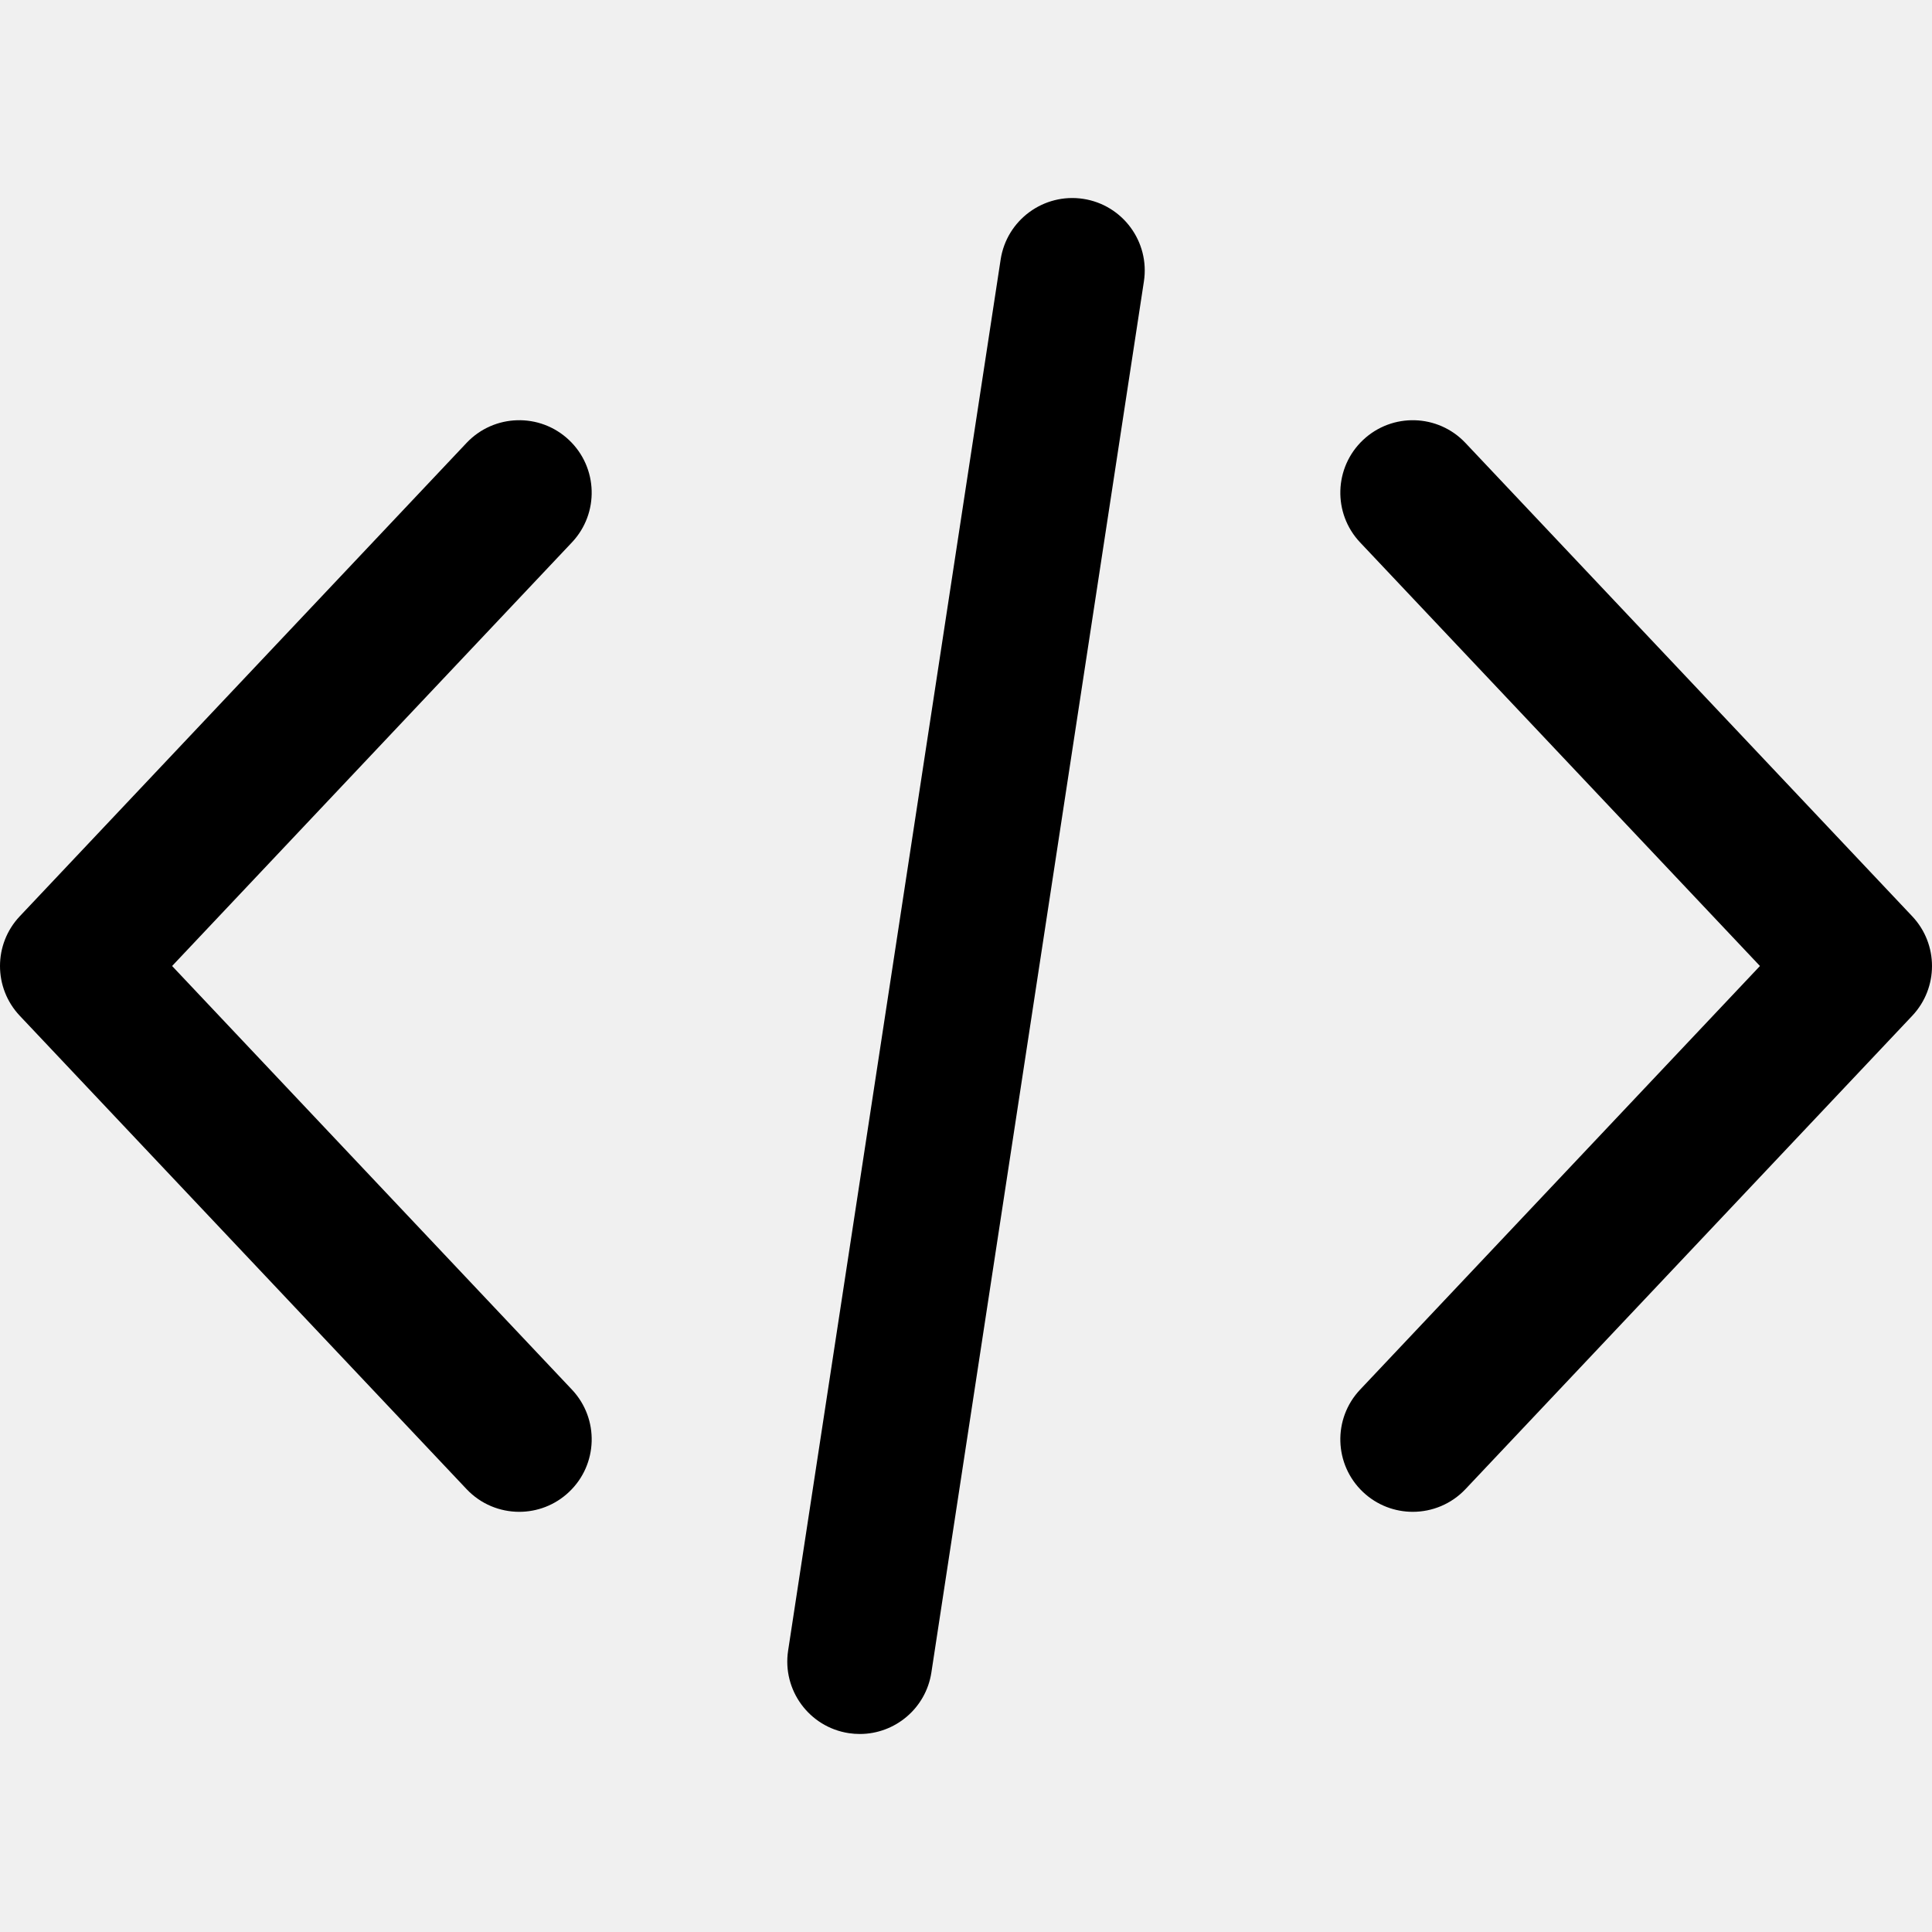
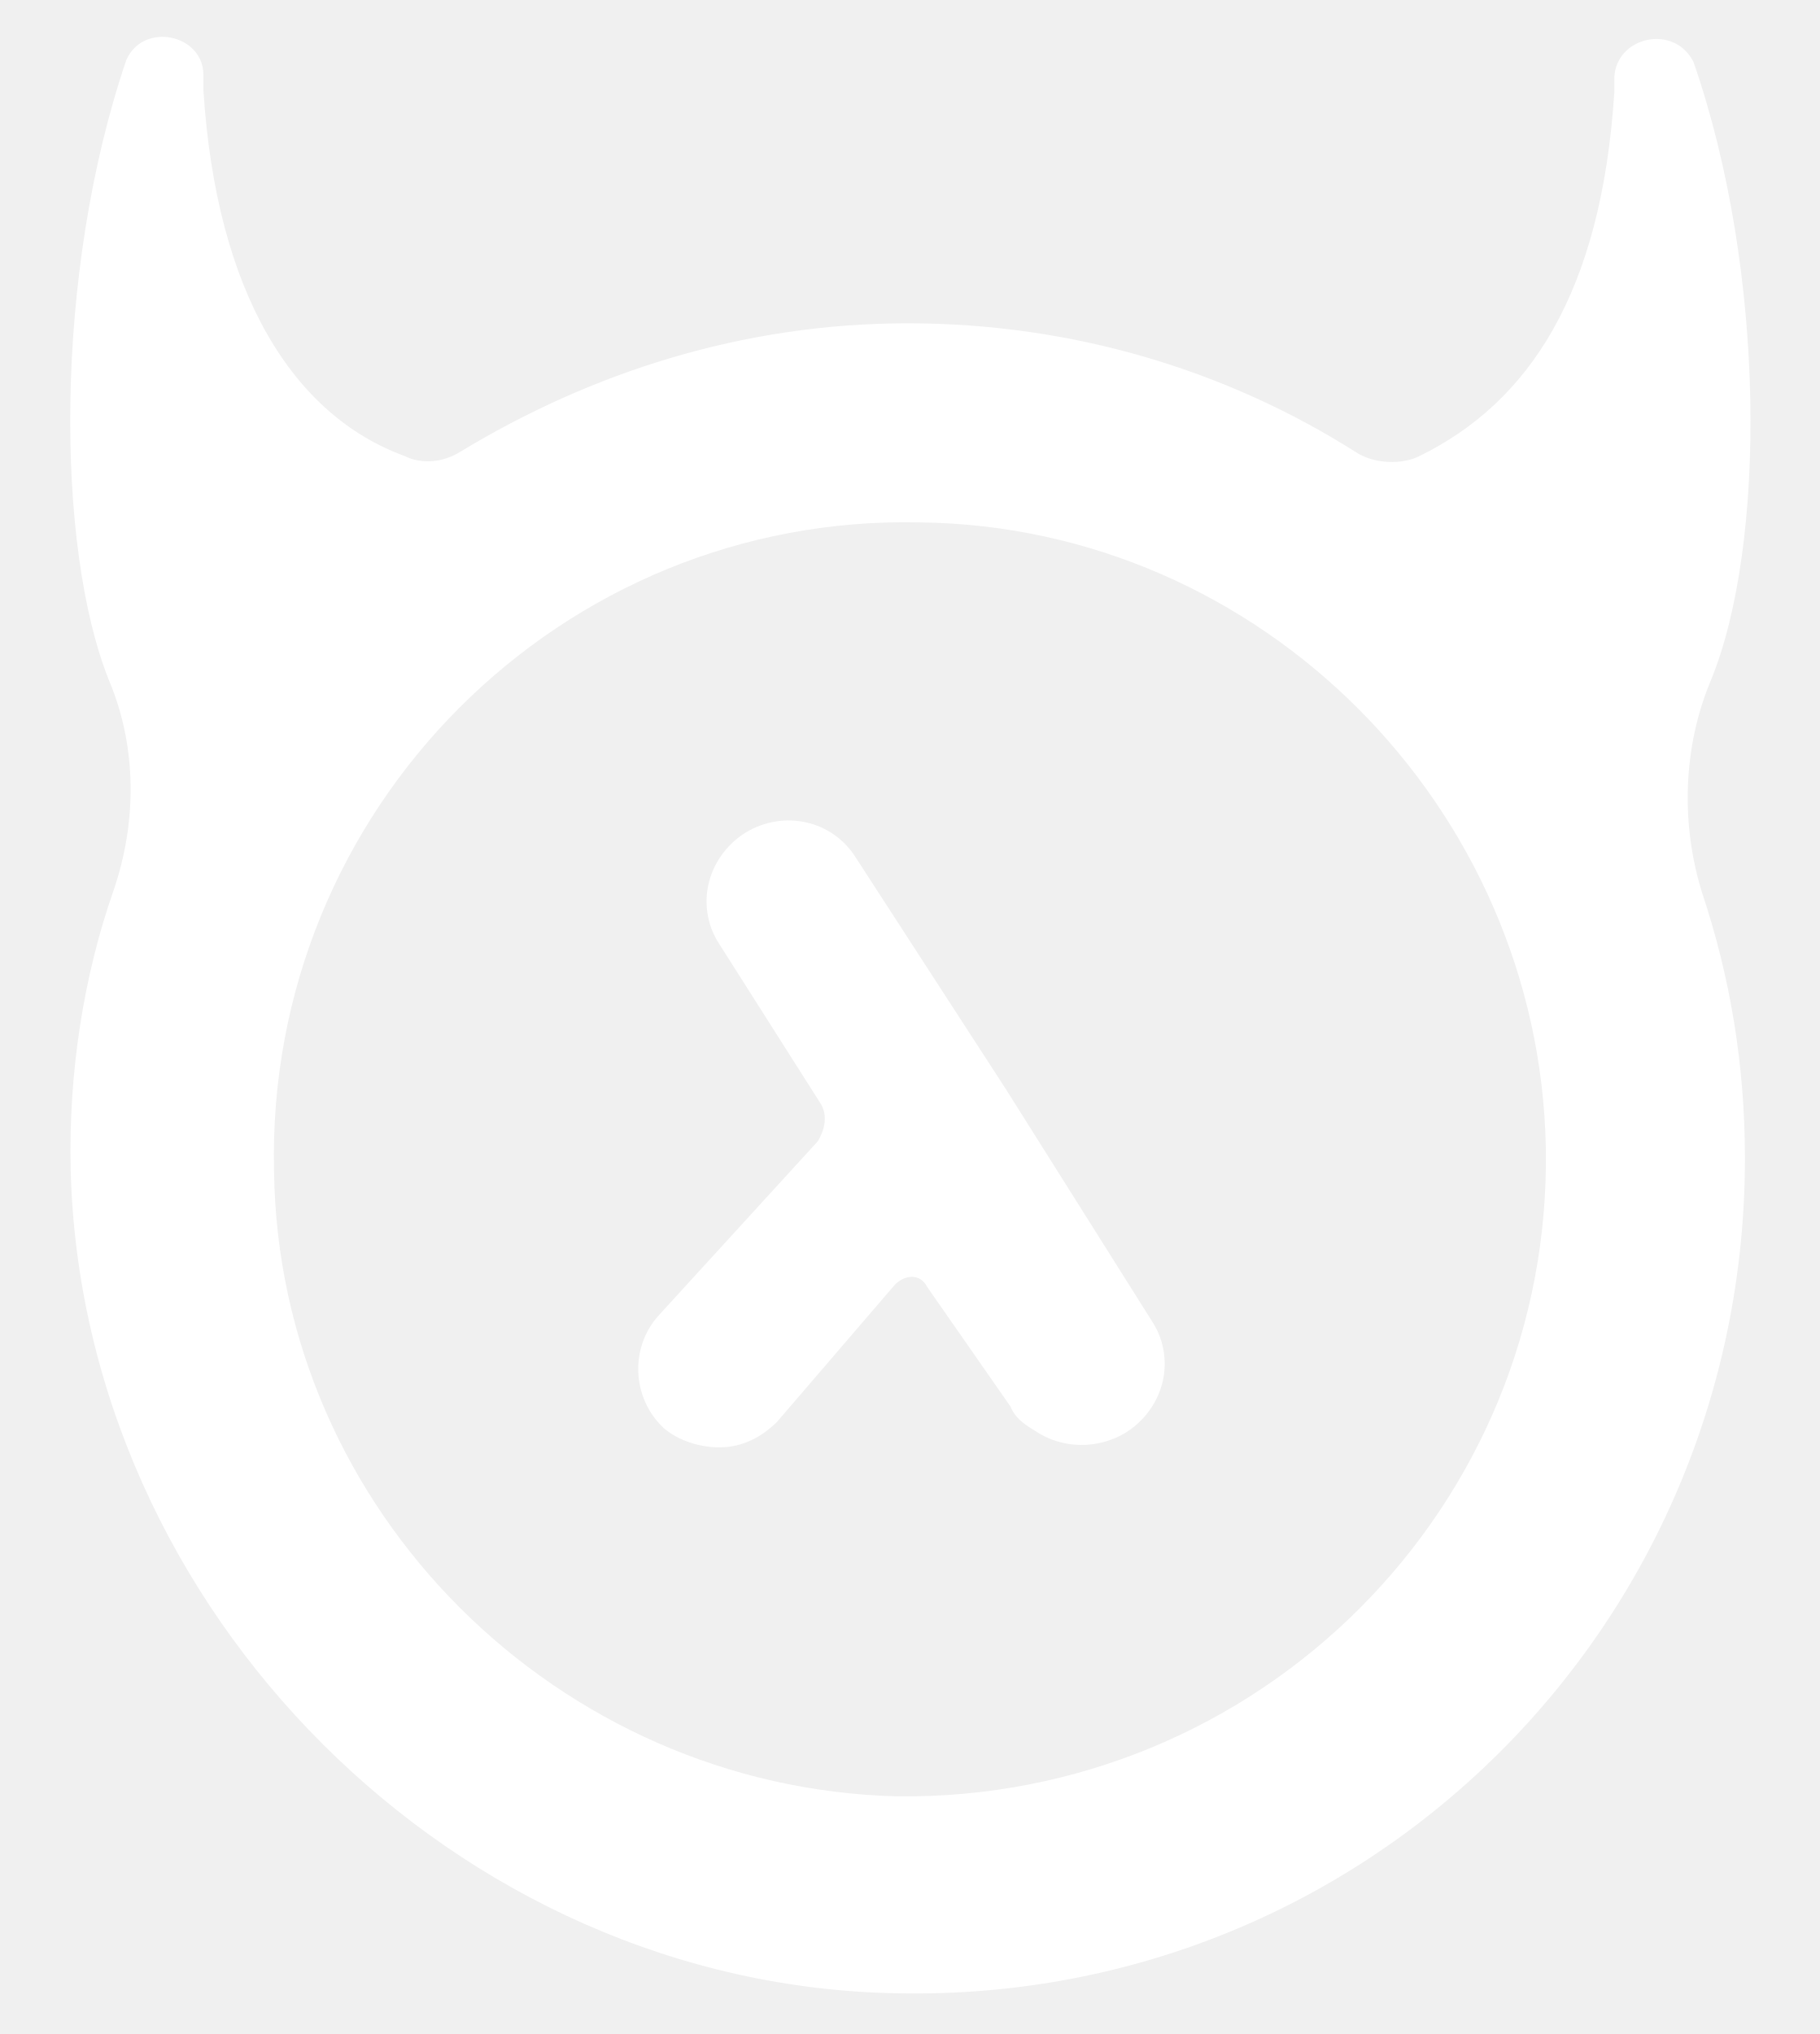
- <svg xmlns="http://www.w3.org/2000/svg" version="1.1" id="Capa_1" x="0px" y="0px" viewBox="0 0 511.997 511.997" style="enable-background:new 0 0 511.997 511.997;" xml:space="preserve">
-   <g>
+ <svg xmlns="http://www.w3.org/2000/svg" version="1.1" x="0px" y="0px" viewBox="0 0 85 95" style="enable-background:new 0 0 85 95;" xml:space="preserve">
+   <style type="text/css">
+ 	.st0{fill:#FFFFFF;}
+ </style>
+   <g id="Layer_2">
+ </g>
+   <g id="Layer_1">
    <g>
-       <path d="M506.76,242.828l-118.4-125.44c-7.277-7.718-19.424-8.07-27.142-0.787c-7.706,7.277-8.064,19.43-0.781,27.142    l105.965,112.256L360.437,368.268c-7.283,7.712-6.925,19.859,0.781,27.142c3.712,3.501,8.454,5.235,13.178,5.235    c5.101,0,10.195-2.022,13.965-6.01l118.4-125.446C513.742,261.785,513.742,250.226,506.76,242.828z" />
+       <path class="st0" d="M79.9,31.8c2.6-6.3,2.6-19.1-0.8-28.9l0,0c-0.9-1.8-3.6-1.2-3.7,0.7v0.7c-0.6,9.4-4,14.5-9.1,17    c-0.8,0.4-2.1,0.4-3-0.2c-6-3.8-13.2-6-20.9-6s-14.8,2.3-20.9,6c-0.8,0.5-1.8,0.6-2.6,0.2c-5.2-1.9-8.8-7.6-9.4-17.1V3.5    C9.5,1.6,6.7,1,5.9,2.8c-3.4,10-3.3,22.8-0.8,29c1.3,3.1,1.3,6.6,0.2,9.8c-1.4,4-2.1,8.5-2,13c0.5,20.6,18,38.2,38.7,38.5    C63.8,93.5,81.5,76,81.5,54.1c0-4.4-0.7-8.5-2-12.4C78.5,38.5,78.6,34.9,79.9,31.8z M41.9,83.9C26.1,83.5,13,70.6,12.8,54.7    C12.4,37.8,26.2,24,43,24.4c15.9,0.2,28.9,13.3,29.2,29.2C72.5,70.4,58.8,84.1,41.9,83.9z" />
+       <path class="st0" d="M47,50.9l-7-10.8c-1.1-1.8-3.4-2.3-5.2-1.2c-1.1,0.7-1.8,1.9-1.8,3.2c0,0.7,0.2,1.4,0.6,2l4.7,7.4    c0.4,0.6,0.2,1.3-0.1,1.8l-7.4,8.1c-1.4,1.5-1.3,3.9,0.2,5.3c0.7,0.6,1.7,0.9,2.6,0.9c1.1,0,2-0.5,2.7-1.2l5.5-6.4    c0.5-0.5,1.2-0.5,1.5,0.1l3.9,5.6c0.2,0.5,0.6,0.8,1.1,1.1c1.3,0.9,3,0.9,4.3,0.1l0,0c1.1-0.7,1.8-1.9,1.8-3.2    c0-0.7-0.2-1.4-0.6-2L47,50.9z" />
    </g>
  </g>
-   <g>
-     <g>
-       <path d="M151.566,368.262L45.608,255.999l105.958-112.262c7.277-7.712,6.925-19.866-0.787-27.142    c-7.706-7.277-19.866-6.925-27.142,0.787l-118.4,125.44c-6.982,7.398-6.982,18.963,0,26.362L123.643,394.63    c3.776,4,8.864,6.016,13.965,6.016c4.723,0,9.466-1.741,13.171-5.242C158.498,388.127,158.843,375.974,151.566,368.262z" />
-     </g>
-   </g>
-   <g>
-     <g>
-       <path d="M287.061,52.697c-10.477-1.587-20.282,5.606-21.882,16.083l-56.32,368.64c-1.6,10.483,5.6,20.282,16.083,21.882    c0.986,0.147,1.958,0.218,2.925,0.218c9.325,0,17.504-6.803,18.957-16.301l56.32-368.64    C304.744,64.095,297.544,54.297,287.061,52.697z" />
-     </g>
-   </g>
-   <g>
- </g>
-   <g>
- </g>
-   <g>
- </g>
-   <g>
- </g>
-   <g>
- </g>
-   <g>
- </g>
-   <g>
- </g>
-   <g>
- </g>
-   <g>
- </g>
-   <g>
- </g>
-   <g>
- </g>
-   <g>
- </g>
-   <g>
- </g>
-   <g>
- </g>
-   <g>
- </g>
</svg>
